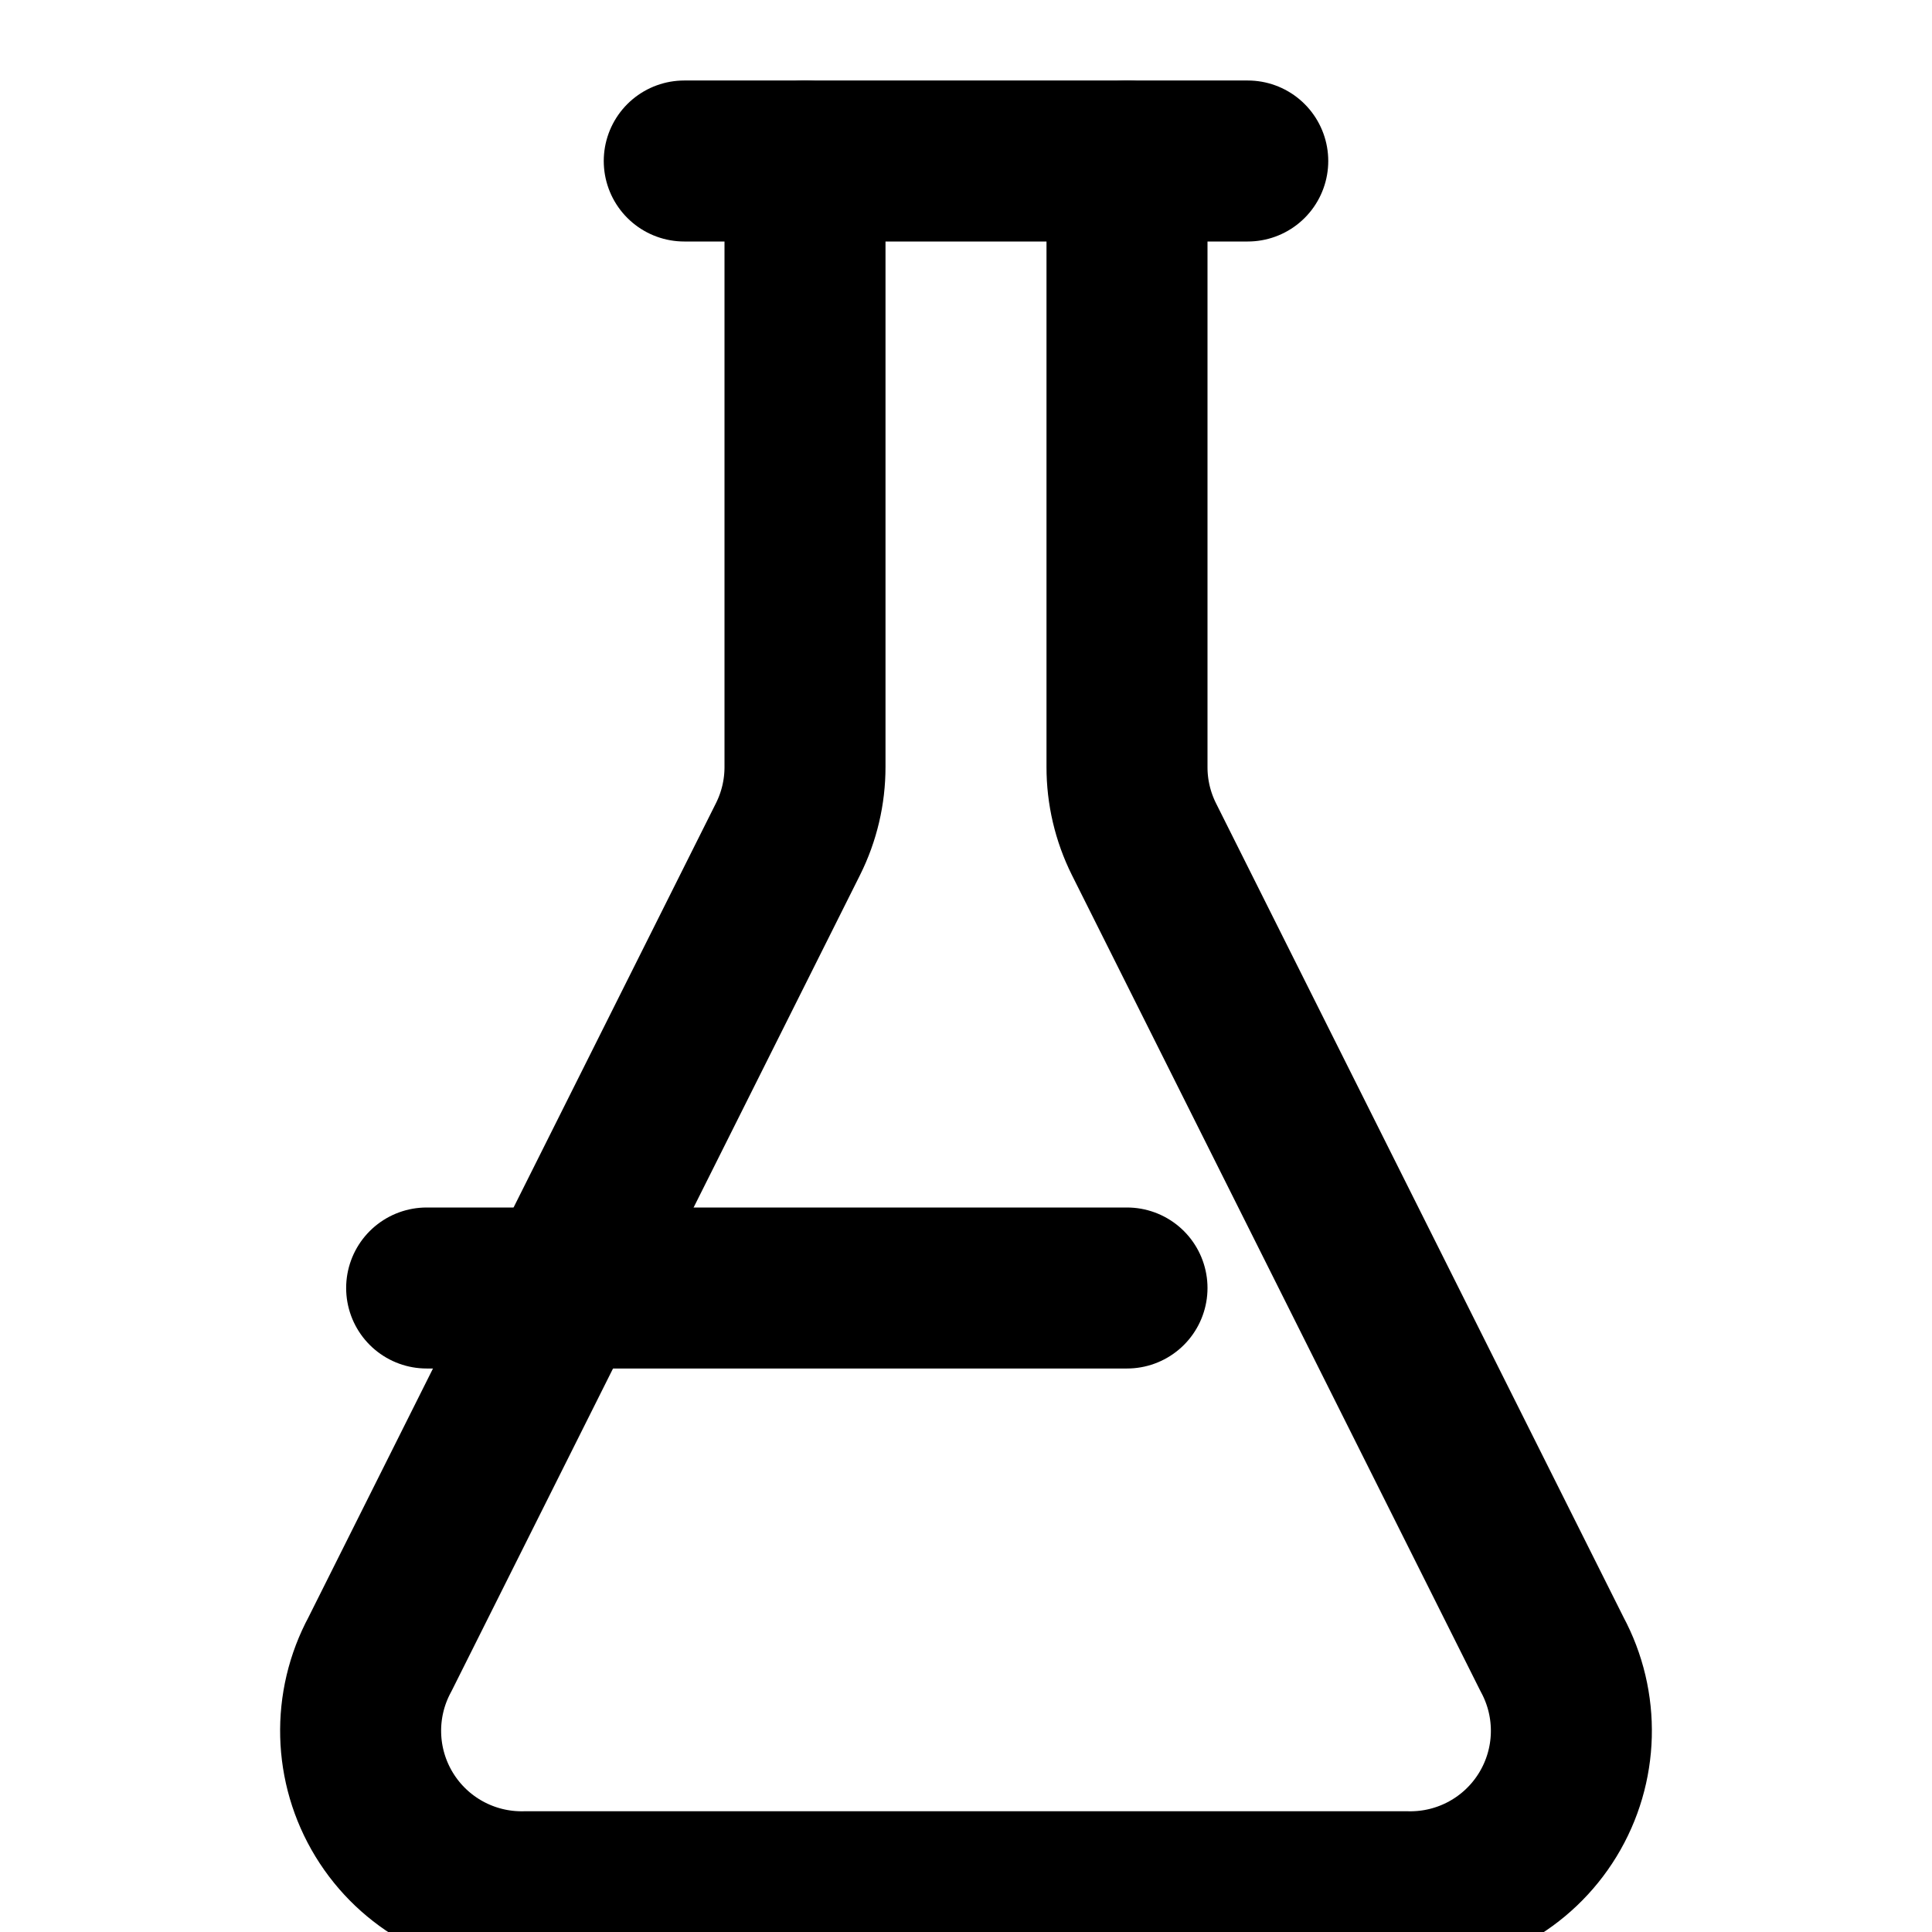
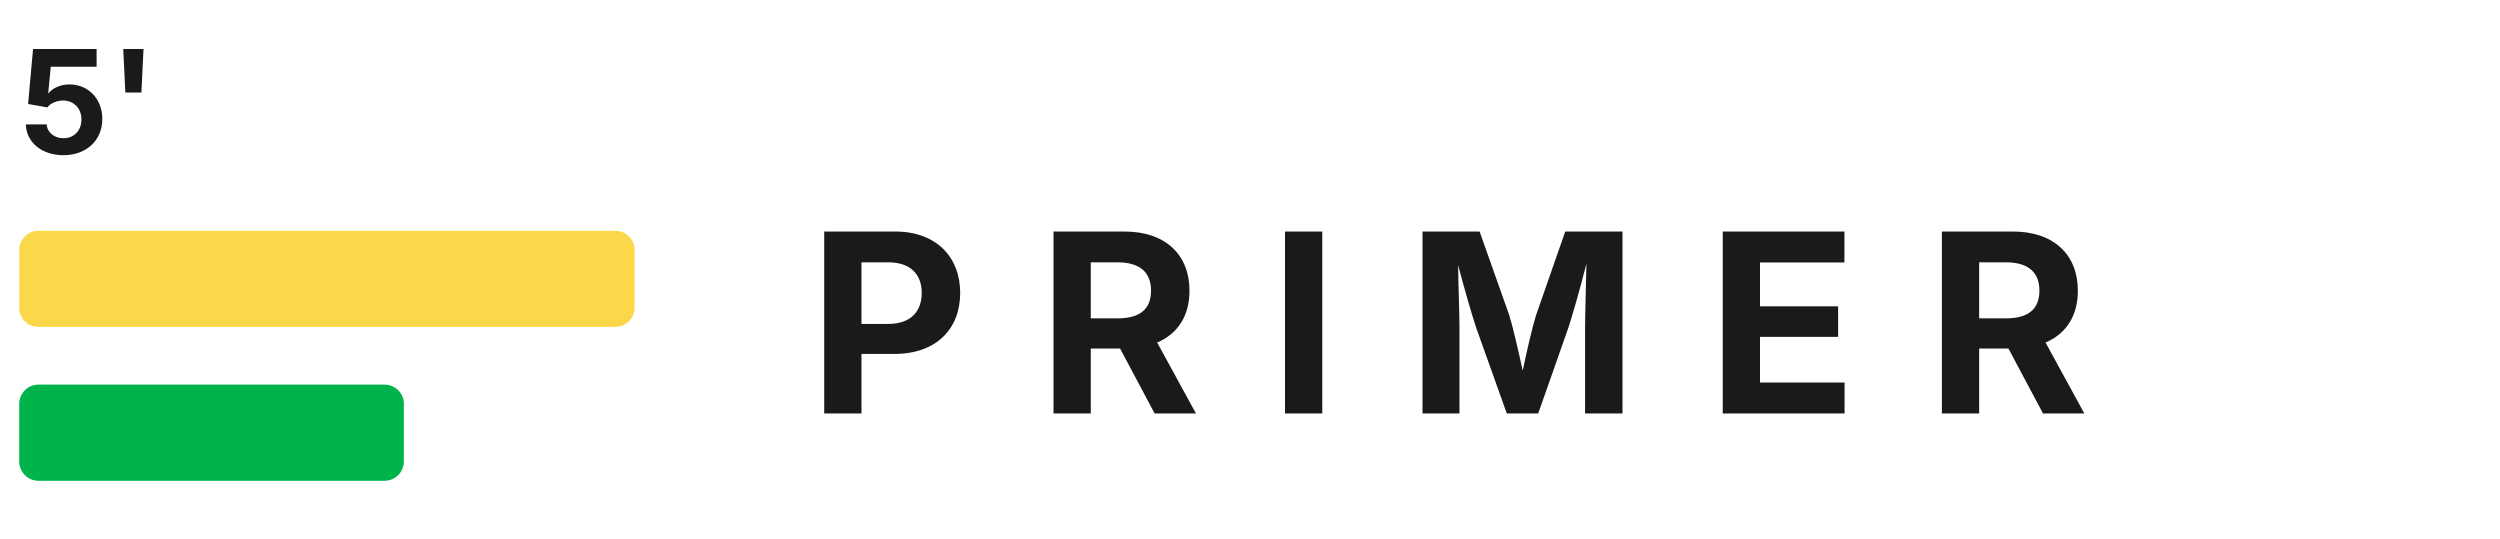
- <svg xmlns="http://www.w3.org/2000/svg" viewBox="0 0 24 24" fill="none" stroke="currentColor" stroke-width="2" stroke-linecap="round" stroke-linejoin="round" class="lucide lucide-flask-conical">
-   <path d="M10 2v7.527a2 2 0 0 1-.211.896L4.72 20.55a2 2 0 0 0 1.8 2.95h10.96a2 2 0 0 0 1.8-2.95L14.21 10.423A2 2 0 0 1 14 9.527V2" />
-   <path d="M8.5 2h7" />
-   <path d="M14 16H5.3" />
+ <svg xmlns="http://www.w3.org/2000/svg" width="260" height="56" viewBox="0 0 260 56" fill="none">
+   <text x="2" y="16" font-size="15" font-weight="700" fill="#1A1A1A" font-family="Inter, Arial, sans-serif">5'</text>
+   <rect x="2" y="24" width="64" height="10" rx="2" fill="#FBD84A" />
+   <rect x="2" y="40" width="40" height="10" rx="2" fill="#00B44B" />
+   <text x="84" y="43" font-size="26" font-weight="700" letter-spacing="7" fill="#1A1A1A" font-family="Inter, Arial, sans-serif">PRIMER</text>
</svg>
